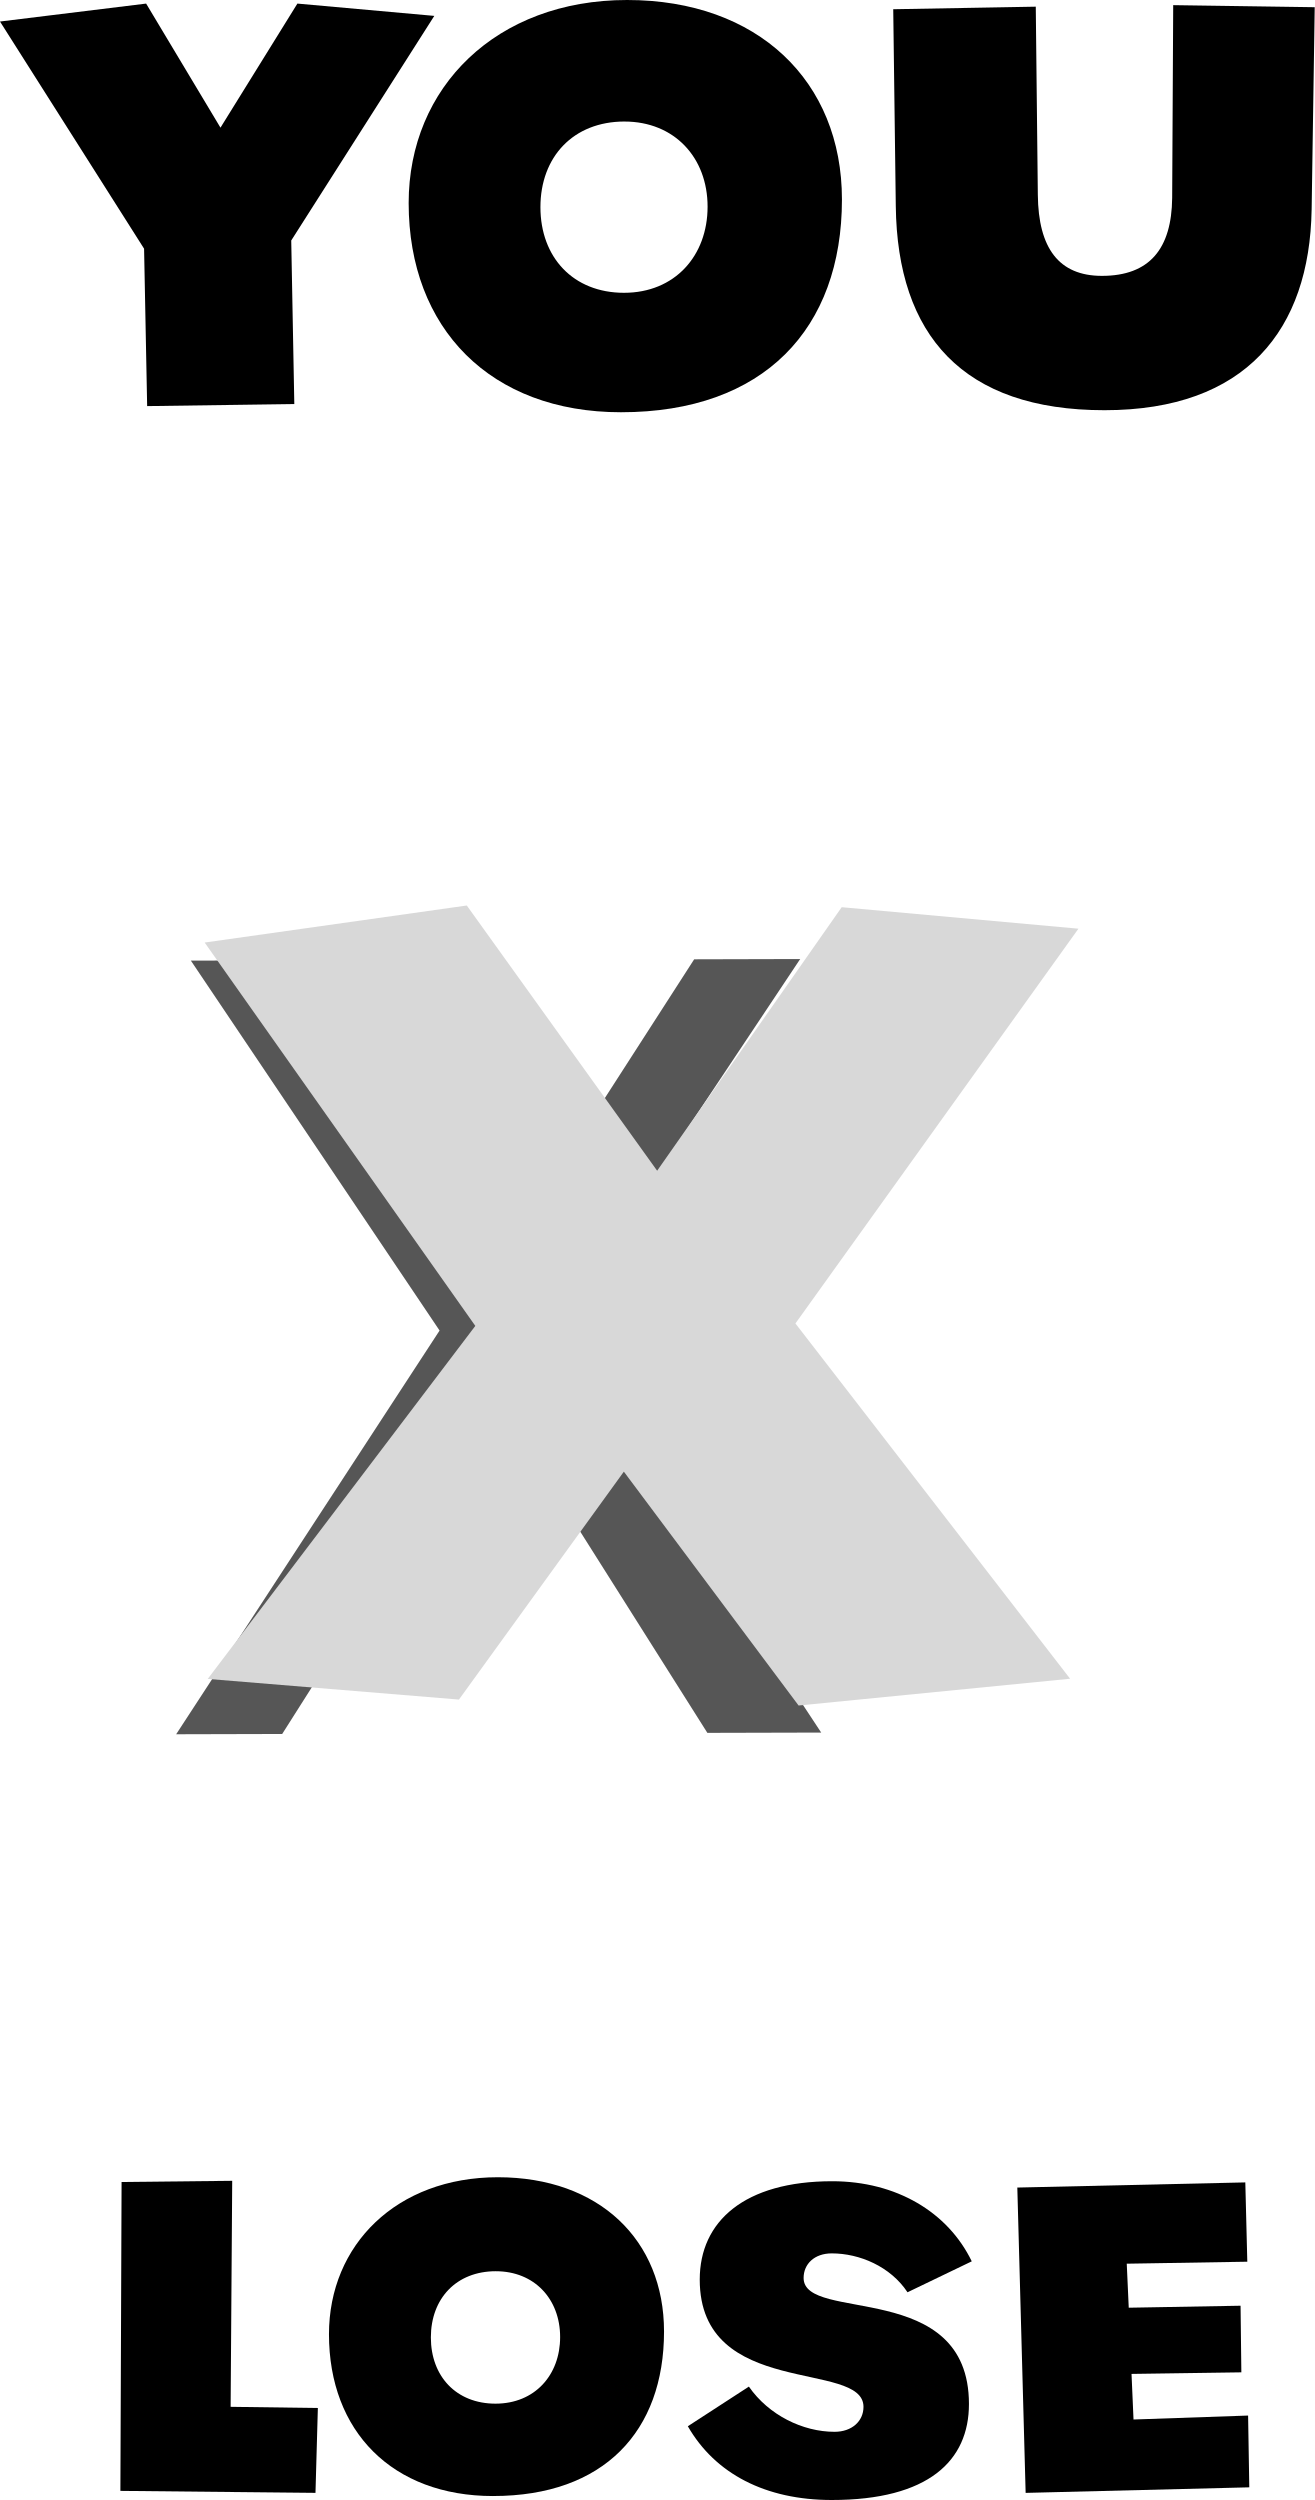
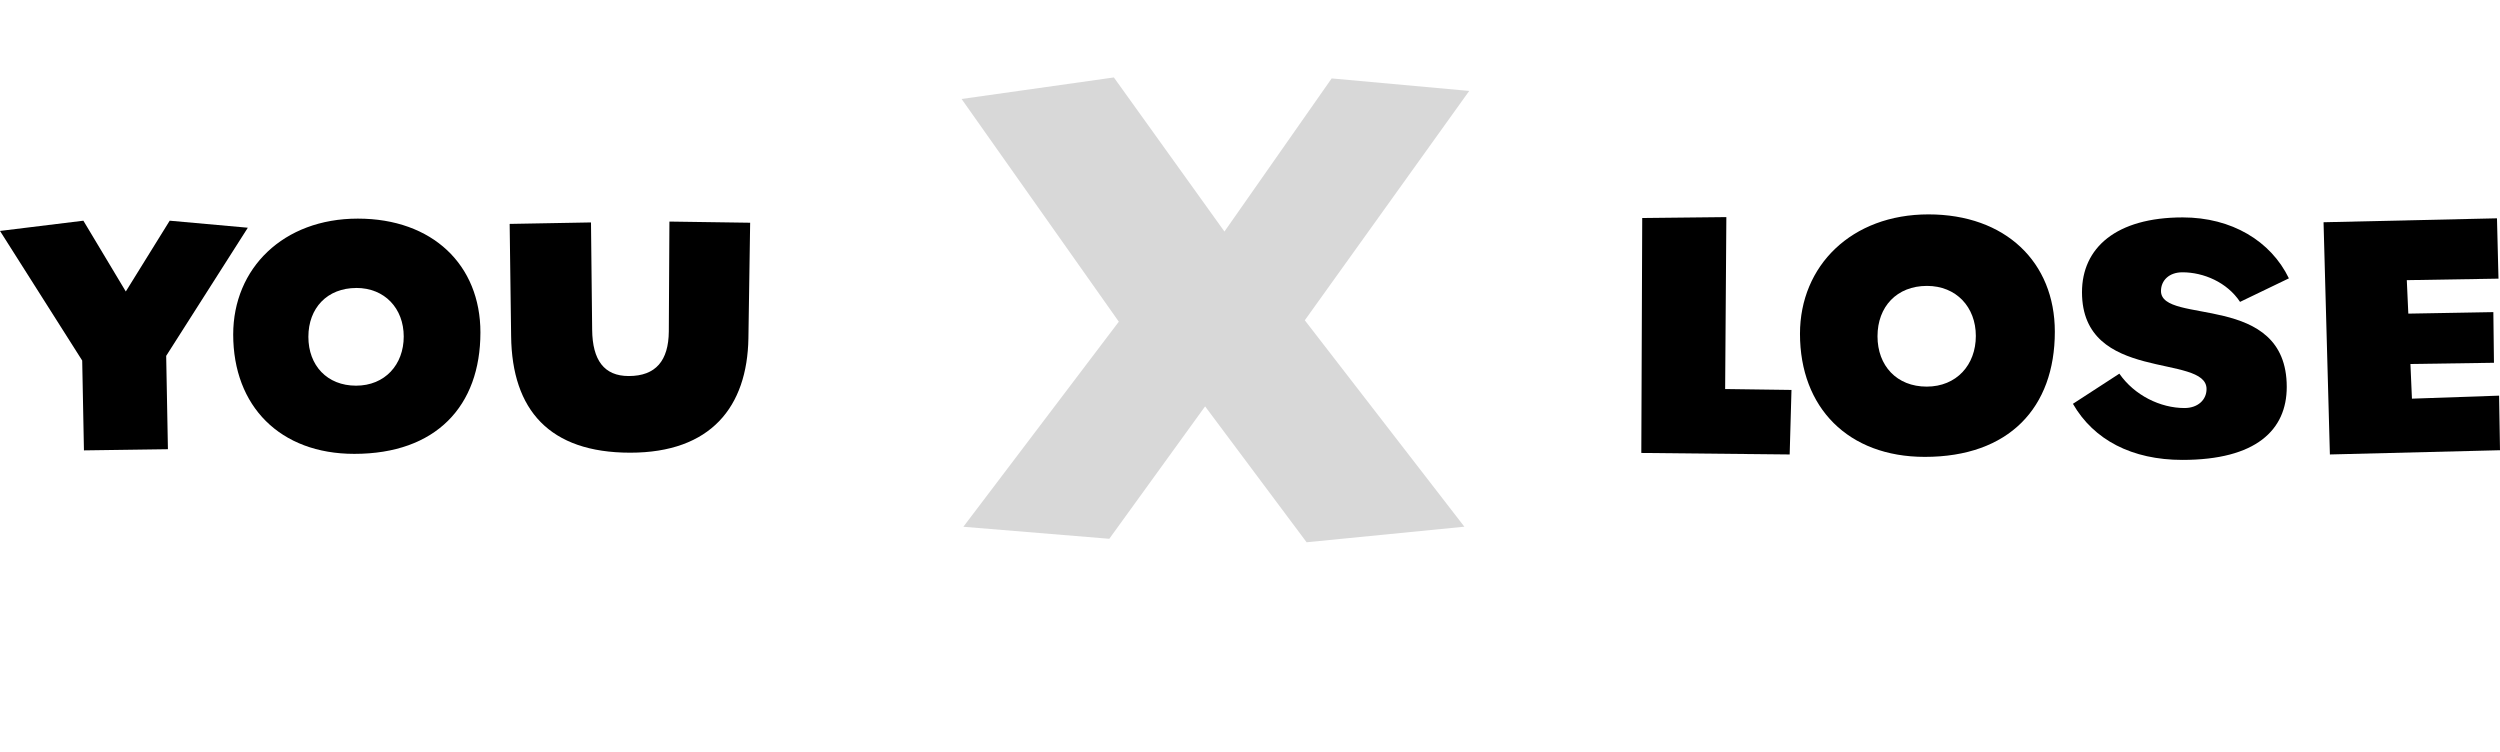
- <svg xmlns="http://www.w3.org/2000/svg" viewBox="0 0 740.73 1408.56">
+ <svg xmlns="http://www.w3.org/2000/svg" viewBox="0 0 661.77 198.84">
  <defs>
-     <style>.d{fill:#d8d8d8;}.e{fill:#565656;font-family:GrenadineMVB-ExBd, Grenadine MVB;font-size:610.43px;}</style>
+     <style>.f{fill:#d8d8d8;}.g,.h{isolation:isolate;}.h{fill:#565656;font-family:GrenadineMVB-ExBd, Grenadine MVB;font-size:166.62px;}</style>
  </defs>
  <g id="a" />
  <g id="b">
    <g id="c">
-       <g>
-         <path d="M164.09,135.49l1.73,92.16-82.91,1.16-1.73-88.69L0,12.13,82.33,2.02l41.89,69.91L167.56,2.02l77.13,6.93-80.6,126.54Z" />
-         <path d="M349.85,232.27c-73.38,0-119.6-47.09-119.6-117.87C230.25,49.11,279.65,0,353.32,0s121.05,45.65,121.05,112.38c0,72.8-43.91,119.89-124.51,119.89Zm2.02-163.8c-28.89,0-47.38,19.93-47.38,48.25s18.49,48.25,47.09,48.25,47.09-20.8,47.09-48.53-18.78-47.96-46.8-47.96Z" />
-         <path d="M739,118.16c-1.16,67.6-36.98,112.96-116.71,112.96s-116.71-42.18-117.58-114.98l-1.44-110.94,80.31-1.44,1.16,106.02c.29,30.04,11.84,45.65,36.11,45.65,26.87,0,39.29-15.31,39.58-43.91l.58-108.62,79.73,1.16-1.73,114.11Z" />
-       </g>
-       <g>
-         <path d="M177.75,1404.54l-109.92-1.12,.67-174.03,62.33-.67-.89,127.34,49.15,.67-1.34,47.81Z" />
-         <path d="M277.84,1406.33c-56.74,0-92.49-36.42-92.49-91.15,0-50.49,38.2-88.47,95.17-88.47s93.61,35.3,93.61,86.9c0,56.3-33.96,92.71-96.29,92.71Zm1.56-126.67c-22.34,0-36.64,15.41-36.64,37.31s14.3,37.31,36.42,37.31,36.41-16.09,36.41-37.53-14.52-37.08-36.19-37.08Z" />
-         <path d="M511.3,1291.5c-9.61-14.52-27.03-21.89-42.67-21.89-9.83,0-15.86,6.03-15.86,13.85,0,25.47,93.16,.22,93.16,71.04,0,31.95-22.79,54.06-77.3,54.06-37.31,0-65.68-14.75-81.09-41.55l34.4-22.34c11.17,16.09,30.38,25.47,48.26,25.47,9.83,0,16.31-6.03,16.31-14.07,0-26.59-92.26-4.25-92.26-71.71,0-32.84,25.24-55.4,74.62-55.4,36.19,0,65.23,17.43,78.64,45.13l-36.19,17.43Z" />
-         <path d="M577.87,1404.54l-4.69-172.02,128.46-2.9,1.12,44.68-67.92,1.12,1.12,24.8,63-1.12,.45,37.53-61.88,.89,1.12,25.69,64.56-2.23,.67,40.44-126,3.13Z" />
-       </g>
-       <g>
-         <text class="e" transform="translate(96.74 977.13) rotate(-.15) scale(1.03 1)">
-           <tspan x="0" y="0">X</tspan>
-         </text>
-         <path class="d" d="M449.95,960.94l-98.46-131.78-92.91,128.42-141.54-11.64,150.76-198.9-152.49-215.99,147.69-20.87,107.25,149.44,103.98-148.48,133.39,12.11-159.46,222.42,154.76,200.17-152.98,15.09Z" />
+       <g id="d">
+         <g id="e">
+           <g>
+             <path d="M43.99,94.2l.46,24.71-22.23,.31-.46-23.78L0,61.13l22.07-2.71,11.23,18.74,11.62-18.74,20.68,1.86-21.61,33.92Z" />
+             <path d="M93.79,120.14c-19.67,0-32.06-12.62-32.06-31.6,0-17.5,13.24-30.67,32.99-30.67s32.45,12.24,32.45,30.13c0,19.52-11.77,32.14-33.38,32.14h0Zm.54-43.91c-7.74,0-12.7,5.34-12.7,12.93s4.96,12.93,12.62,12.93,12.62-5.58,12.62-13.01-5.03-12.86-12.55-12.86h0Z" />
+             <path d="M198.11,89.55c-.31,18.12-9.91,30.28-31.29,30.28s-31.29-11.31-31.52-30.82l-.39-29.74,21.53-.39,.31,28.42c.08,8.05,3.17,12.24,9.68,12.24,7.2,0,10.53-4.1,10.61-11.77l.16-29.12,21.37,.31-.46,30.59h0Z" />
+           </g>
+           <g>
+             <path d="M473.75,120.3l-39.28-.4,.24-62.19,22.27-.24-.32,45.51,17.56,.24-.48,17.09Z" />
+             <path d="M509.52,120.94c-20.28,0-33.05-13.02-33.05-32.57,0-18.04,13.65-31.62,34.01-31.62s33.45,12.62,33.45,31.06c0,20.12-12.14,33.13-34.41,33.13h0Zm.56-45.26c-7.98,0-13.09,5.51-13.09,13.33s5.11,13.33,13.02,13.33,13.01-5.75,13.01-13.41-5.19-13.25-12.93-13.25h0Z" />
+             <path d="M592.95,79.9c-3.43-5.19-9.66-7.82-15.25-7.82-3.51,0-5.67,2.15-5.67,4.95,0,9.1,33.29,.08,33.29,25.39,0,11.42-8.14,19.32-27.62,19.32-13.33,0-23.47-5.27-28.98-14.85l12.29-7.98c3.99,5.75,10.86,9.1,17.25,9.1,3.51,0,5.83-2.15,5.83-5.03,0-9.5-32.97-1.52-32.97-25.63,0-11.74,9.02-19.8,26.67-19.8,12.93,0,23.31,6.23,28.1,16.13l-12.93,6.23h0Z" />
+             <path d="M616.74,120.3l-1.68-61.47,45.91-1.04,.4,15.97-24.27,.4,.4,8.86,22.51-.4,.16,13.41-22.11,.32,.4,9.18,23.07-.8,.24,14.45-45.03,1.12h0Z" />
+           </g>
+           <g>
+             <g class="g" transform="translate(96.74 977.13) rotate(-.15) scale(1.03 1)">
+               <text class="h" transform="translate(249.52 148.01) rotate(-.15) scale(1.03 1)">
+                 <tspan x="0" y="0">X</tspan>
+               </text>
+             </g>
+             <path class="f" d="M345.87,143.54l-26.87-35.97-25.36,35.05-38.63-3.18,41.15-54.29-41.62-58.95,40.31-5.7,29.27,40.79,28.38-40.53,36.41,3.31-43.52,60.71,42.24,54.64-41.76,4.12h0Z" />
+           </g>
+         </g>
      </g>
    </g>
  </g>
</svg>
